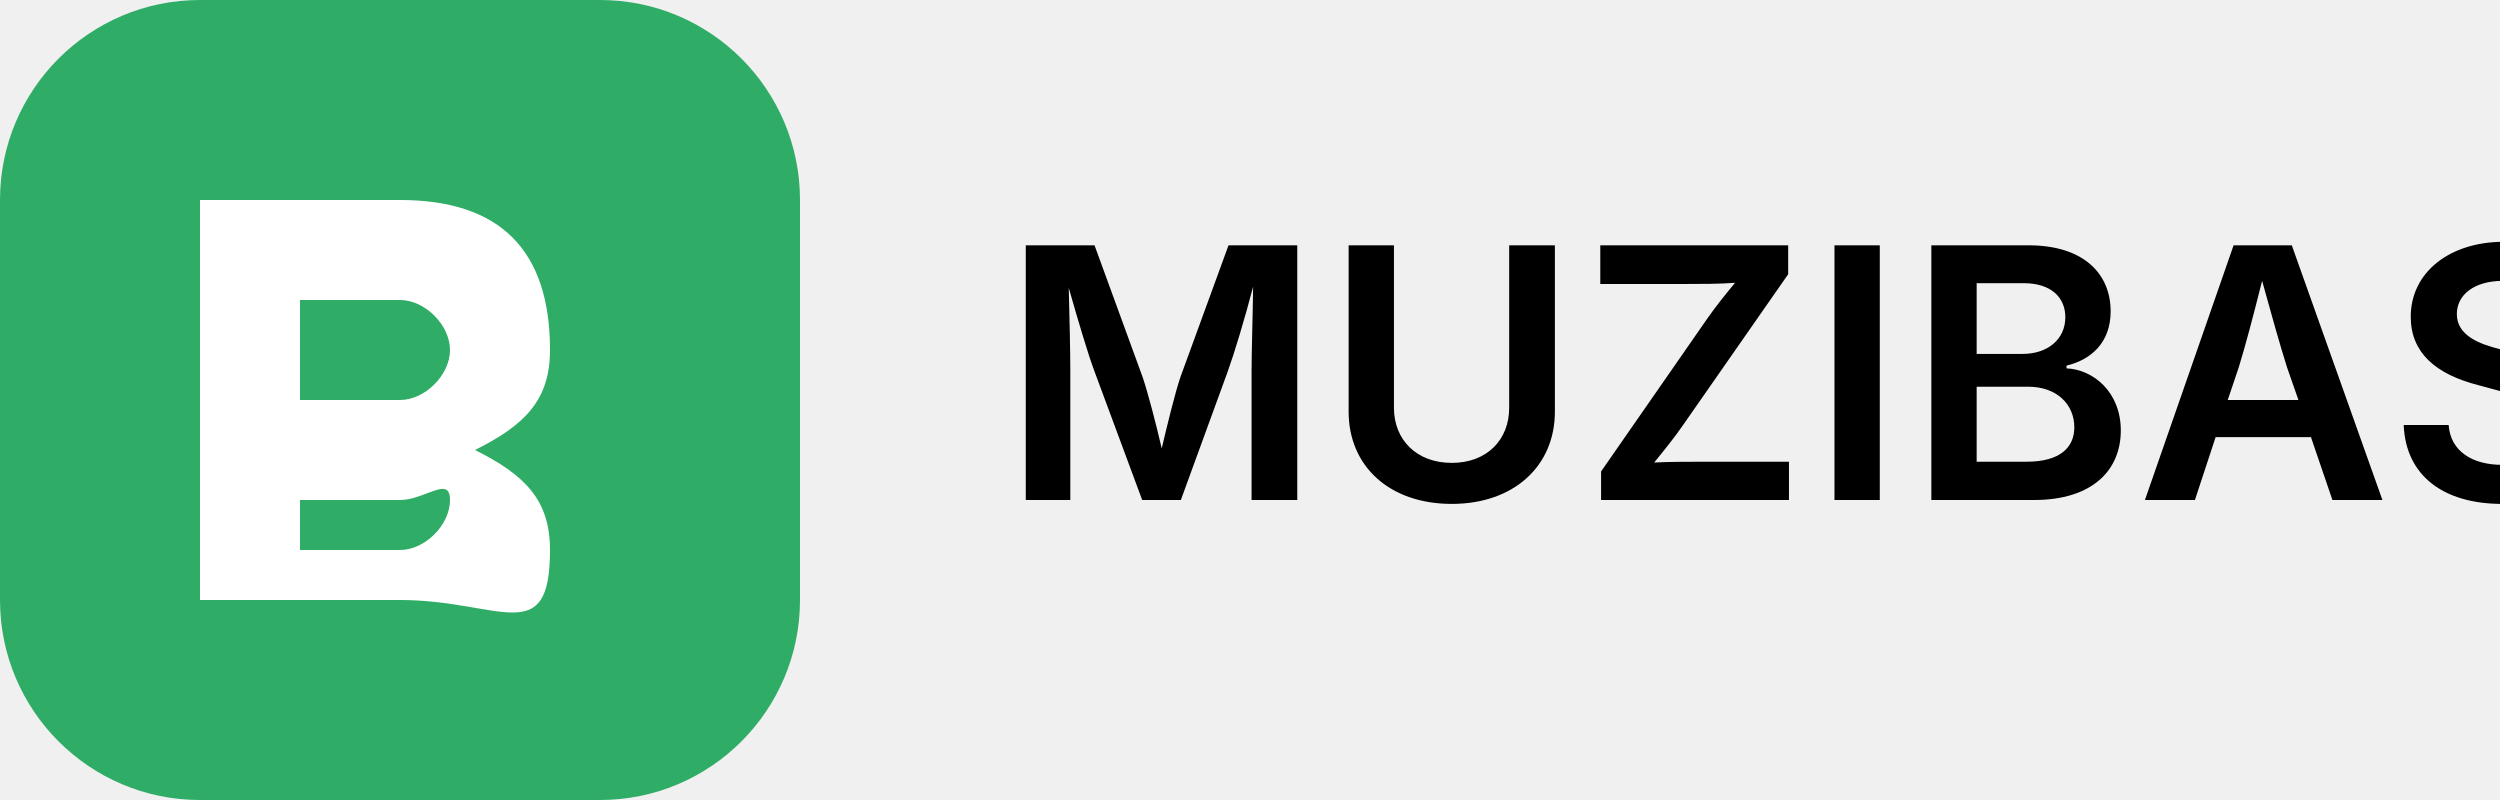
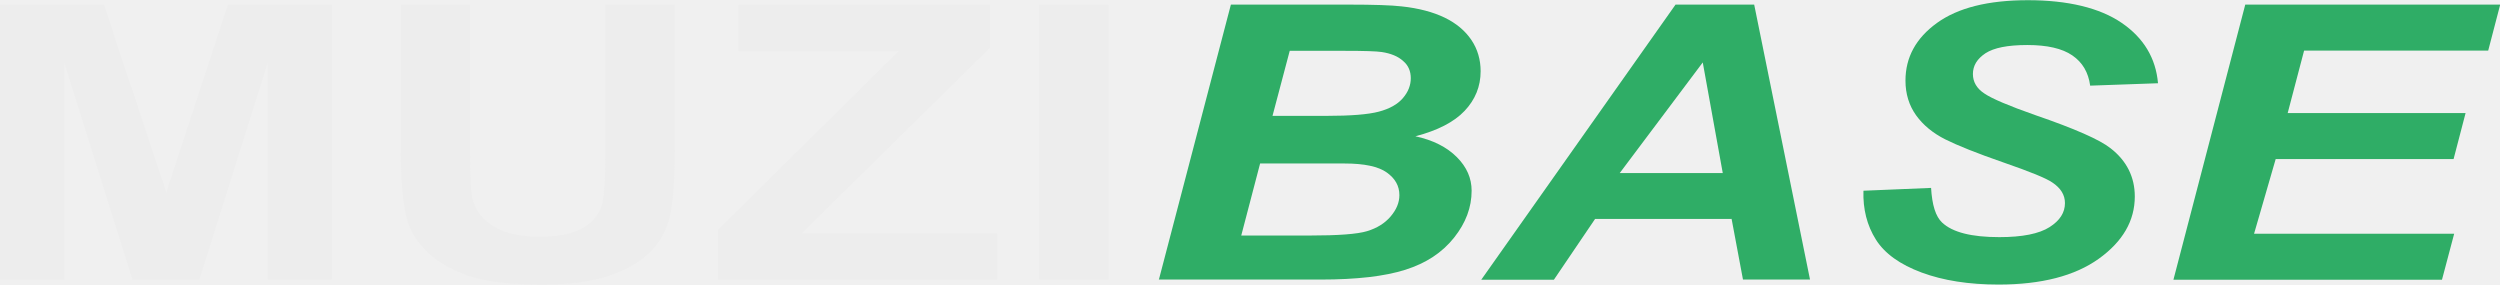
- <svg xmlns="http://www.w3.org/2000/svg" width="100" height="32" viewBox="0 0 100 32" fill="none">
-   <rect width="32" height="32" rx="8" fill="#2FAD66" />
-   <path d="M8 24V8H16C20 8 22 10 22 14C22 16 21 17 19 18C21 19 22 20 22 22C22 26 20 24 16 24H8ZM12 12V16H16C17 16 18 15 18 14C18 13 17 12 16 12H12ZM12 20V22H16C17 22 18 21 18 20C18 19 17 20 16 20H12Z" fill="white" />
-   <text x="40" y="20" font-family="system-ui, -apple-system, sans-serif" font-size="14" font-weight="600" fill="currentColor">MUZIBASE</text>
+ <svg xmlns="http://www.w3.org/2000/svg" id="Calque_2" data-name="Calque 2" viewBox="0 0 124.93 14.21">
+   <defs>
+     <style>
+       .cls-1 {
+         fill: #2fad66;
+       }
+ 
+       .cls-2 {
+         fill: #ededed;
+       }
+     </style>
+   </defs>
+   <g id="Calque_2-2" data-name="Calque 2">
+     <g>
+       <path class="cls-2" d="M0,13.98V.23h5.19l3.12,9.38L11.39.23h5.2v13.74h-3.22V3.16l-3.41,10.82h-3.34L3.22,3.16v10.82H0Z" />
+       <path class="cls-2" d="M20.02.23h3.47v7.44c0,1.18.04,1.95.13,2.3.15.56.5,1.01,1.06,1.35s1.32.51,2.29.51,1.73-.16,2.23-.48c.5-.32.8-.72.9-1.19s.15-1.25.15-2.33V.23h3.47v7.22c0,1.65-.09,2.82-.28,3.5-.19.68-.53,1.26-1.04,1.73s-1.18.84-2.02,1.12-1.95.42-3.3.42c-1.64,0-2.88-.15-3.73-.46-.85-.3-1.52-.7-2.01-1.18s-.82-.99-.97-1.52c-.23-.79-.34-1.95-.34-3.49V.23Z" />
+       <path class="cls-2" d="M35.88,13.98v-2.5l9.02-8.92h-8V.23h12.57v2.16l-9.41,9.27h9.77v2.32h-13.96Z" />
+       <path class="cls-2" d="M51.93,13.98V.23h3.47v13.74h-3.47Z" />
+       <path class="cls-1" d="M57.91,13.98L61.51.23h5.87c1.27,0,2.16.03,2.67.09.84.09,1.56.28,2.14.56s1.03.66,1.34,1.12.46.99.46,1.56c0,.76-.27,1.42-.8,1.98-.53.56-1.35.98-2.46,1.27.88.19,1.57.54,2.07,1.04s.74,1.06.74,1.68c0,.83-.29,1.61-.88,2.35s-1.39,1.27-2.43,1.6-2.44.49-4.23.49h-8.1ZM62.03,11.77h3.41c1.43,0,2.39-.07,2.88-.22.49-.15.88-.39,1.17-.73.29-.34.44-.69.44-1.07,0-.46-.21-.83-.63-1.13s-1.12-.45-2.11-.45h-4.22l-.94,3.59ZM63.59,5.79h2.7c1.21,0,2.08-.07,2.61-.21.53-.14.93-.36,1.2-.67s.4-.65.4-1-.12-.64-.38-.86c-.25-.23-.61-.38-1.07-.45-.26-.04-.88-.06-1.86-.06h-2.74l-.86,3.25Z" />
+       <path class="cls-1" d="M86.52,10.94h-6.81l-2.06,3.04h-3.63L83.73.23h3.93l2.79,13.74h-3.35l-.57-3.04ZM86.09,8.65l-1-5.53-4.15,5.53h5.14Z" />
+       <path class="cls-1" d="M93.14,9.53l3.36-.14c.05.86.23,1.43.55,1.73.52.49,1.47.73,2.86.73,1.16,0,1.99-.17,2.51-.5s.77-.73.77-1.2c0-.41-.21-.75-.63-1.03-.3-.21-1.11-.54-2.44-1s-2.3-.85-2.92-1.16c-.61-.31-1.1-.71-1.45-1.2-.35-.49-.53-1.07-.53-1.73,0-1.16.52-2.12,1.57-2.88,1.05-.76,2.56-1.14,4.55-1.14s3.58.38,4.68,1.13,1.71,1.76,1.82,3.02l-3.39.12c-.09-.66-.38-1.16-.89-1.51-.51-.35-1.26-.52-2.25-.52s-1.67.14-2.09.41c-.42.28-.63.62-.63,1.04,0,.39.19.72.57.97.38.26,1.23.62,2.54,1.08,1.98.68,3.23,1.23,3.77,1.66.8.62,1.21,1.43,1.21,2.41,0,1.21-.6,2.25-1.8,3.11s-2.87,1.29-5.01,1.29c-1.48,0-2.76-.2-3.84-.6-1.08-.4-1.85-.95-2.29-1.65s-.65-1.52-.62-2.44Z" />
+       <path class="cls-1" d="M108.61,13.98L112.2.23h12.74l-.6,2.3h-9.2l-.82,3.12h8.89l-.6,2.3h-8.89l-1.08,3.73h10l-.61,2.3h-13.42Z" />
+     </g>
+   </g>
</svg>
